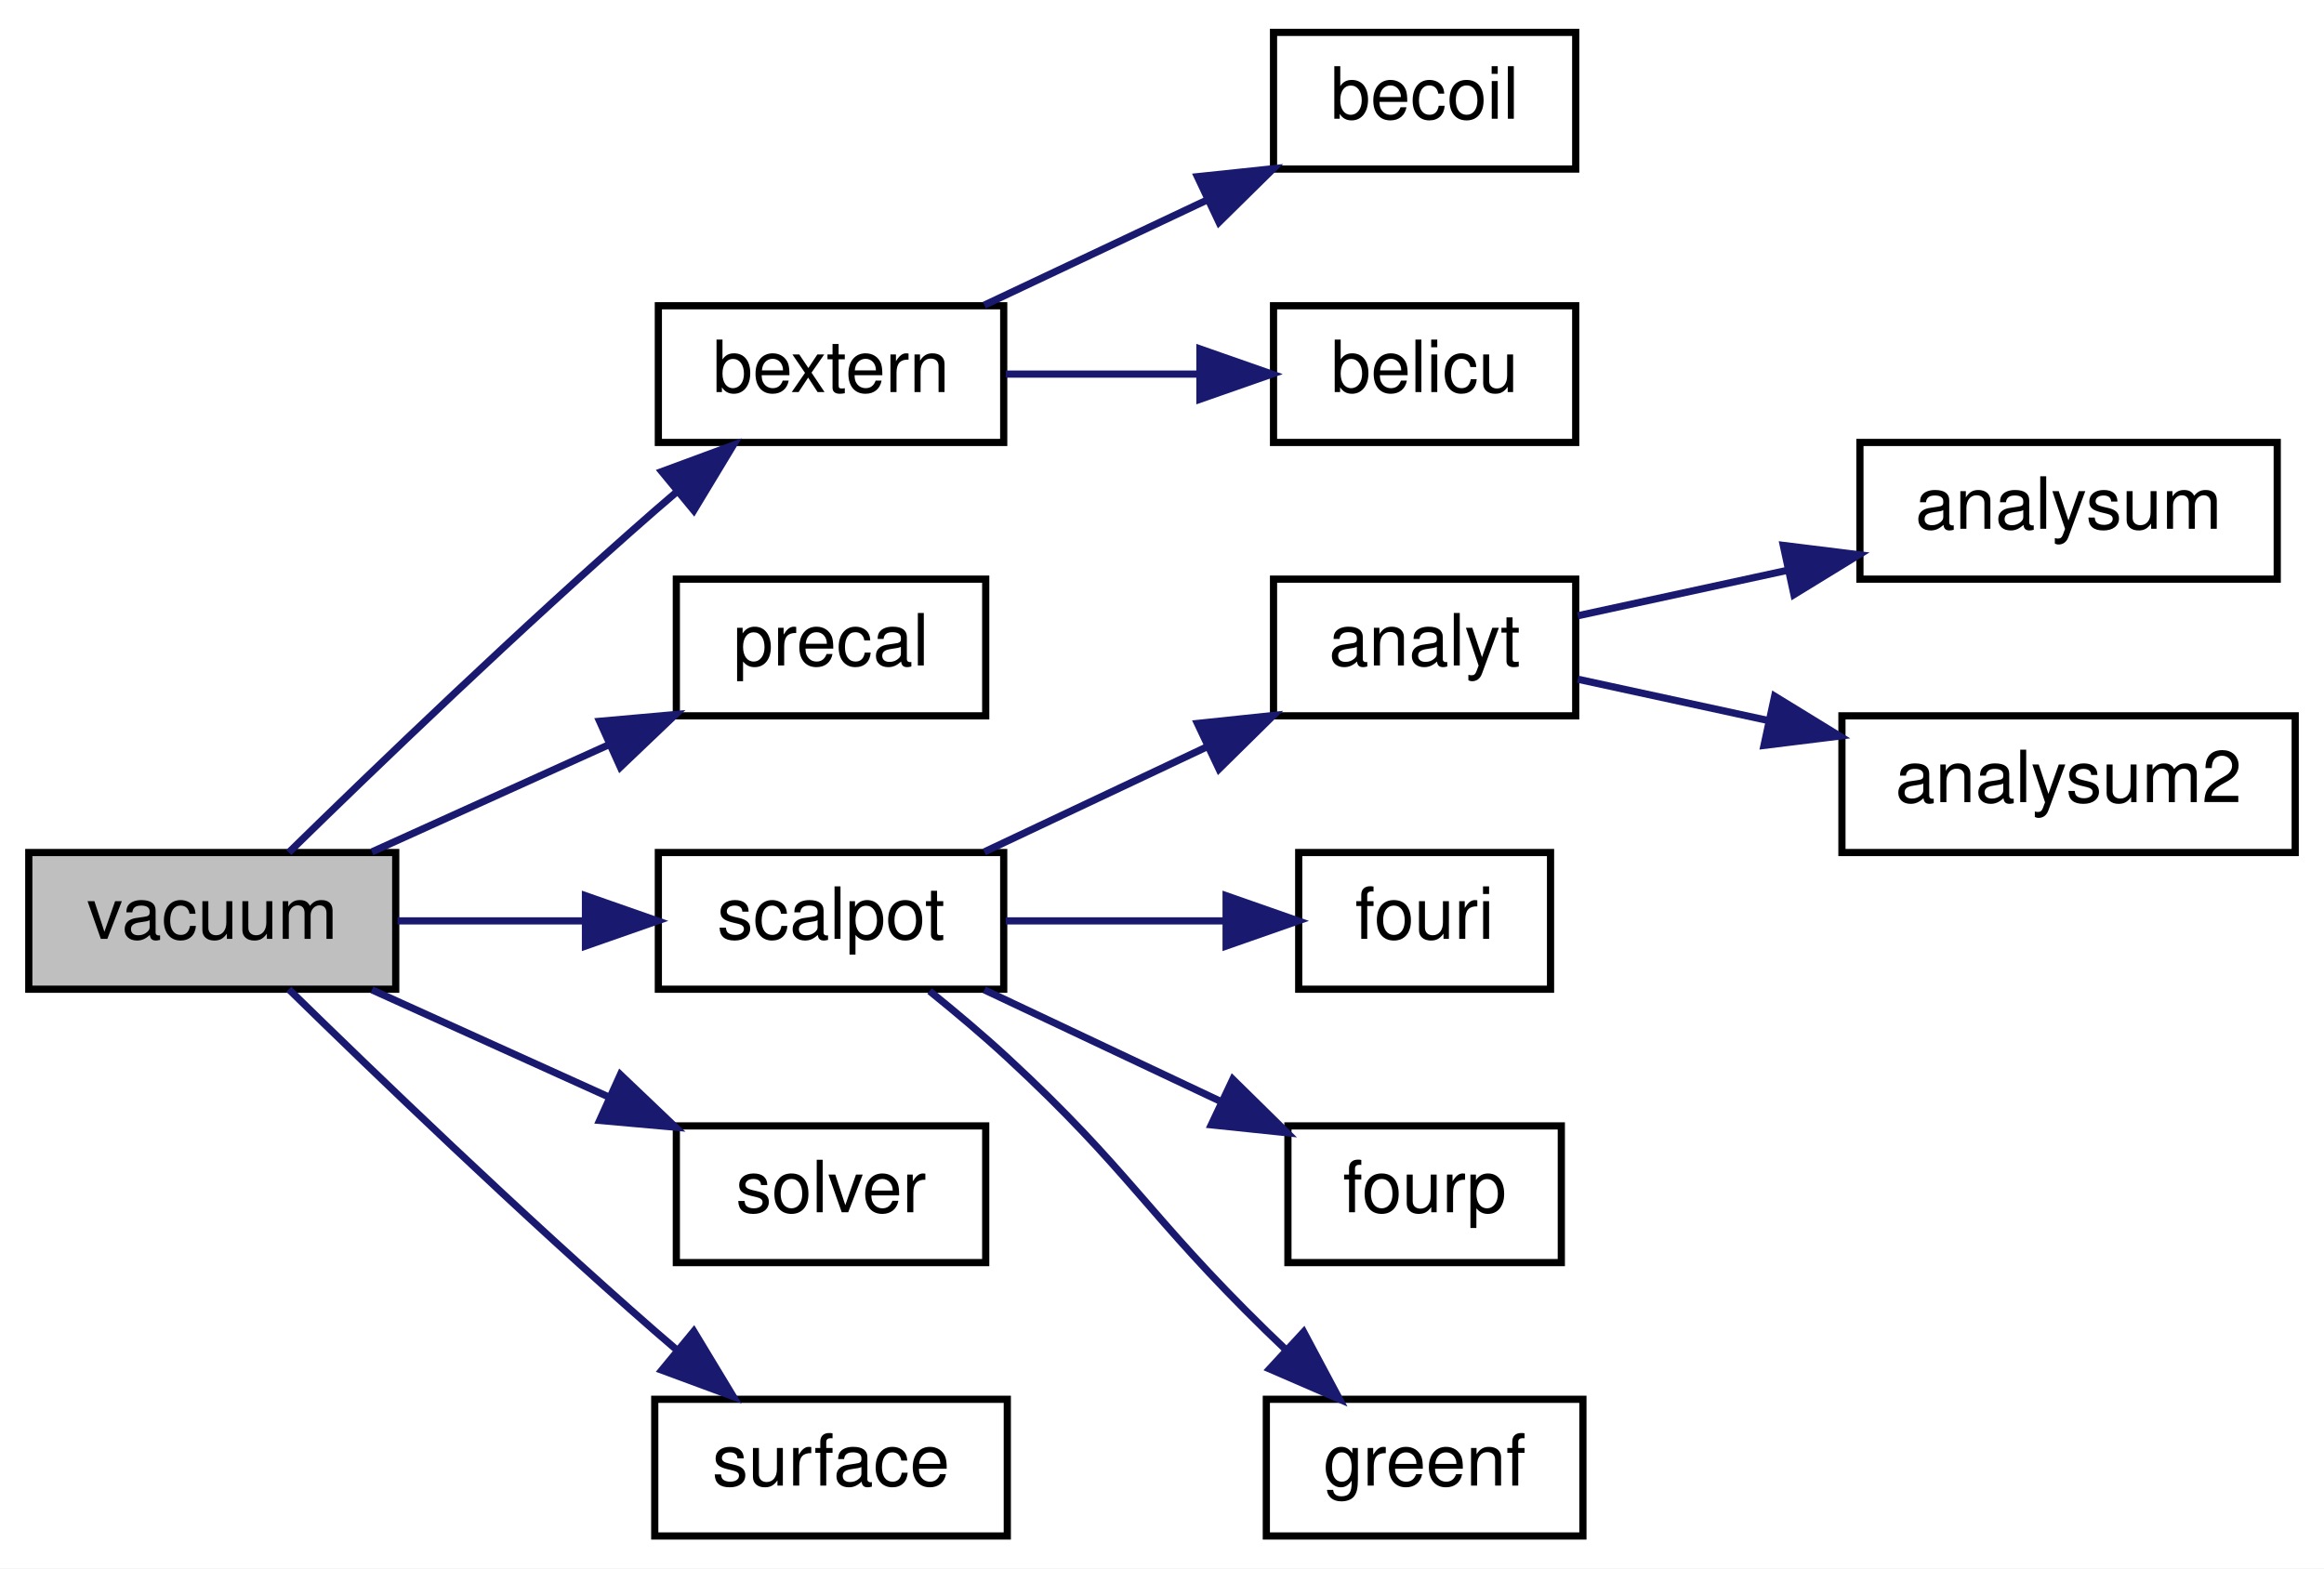
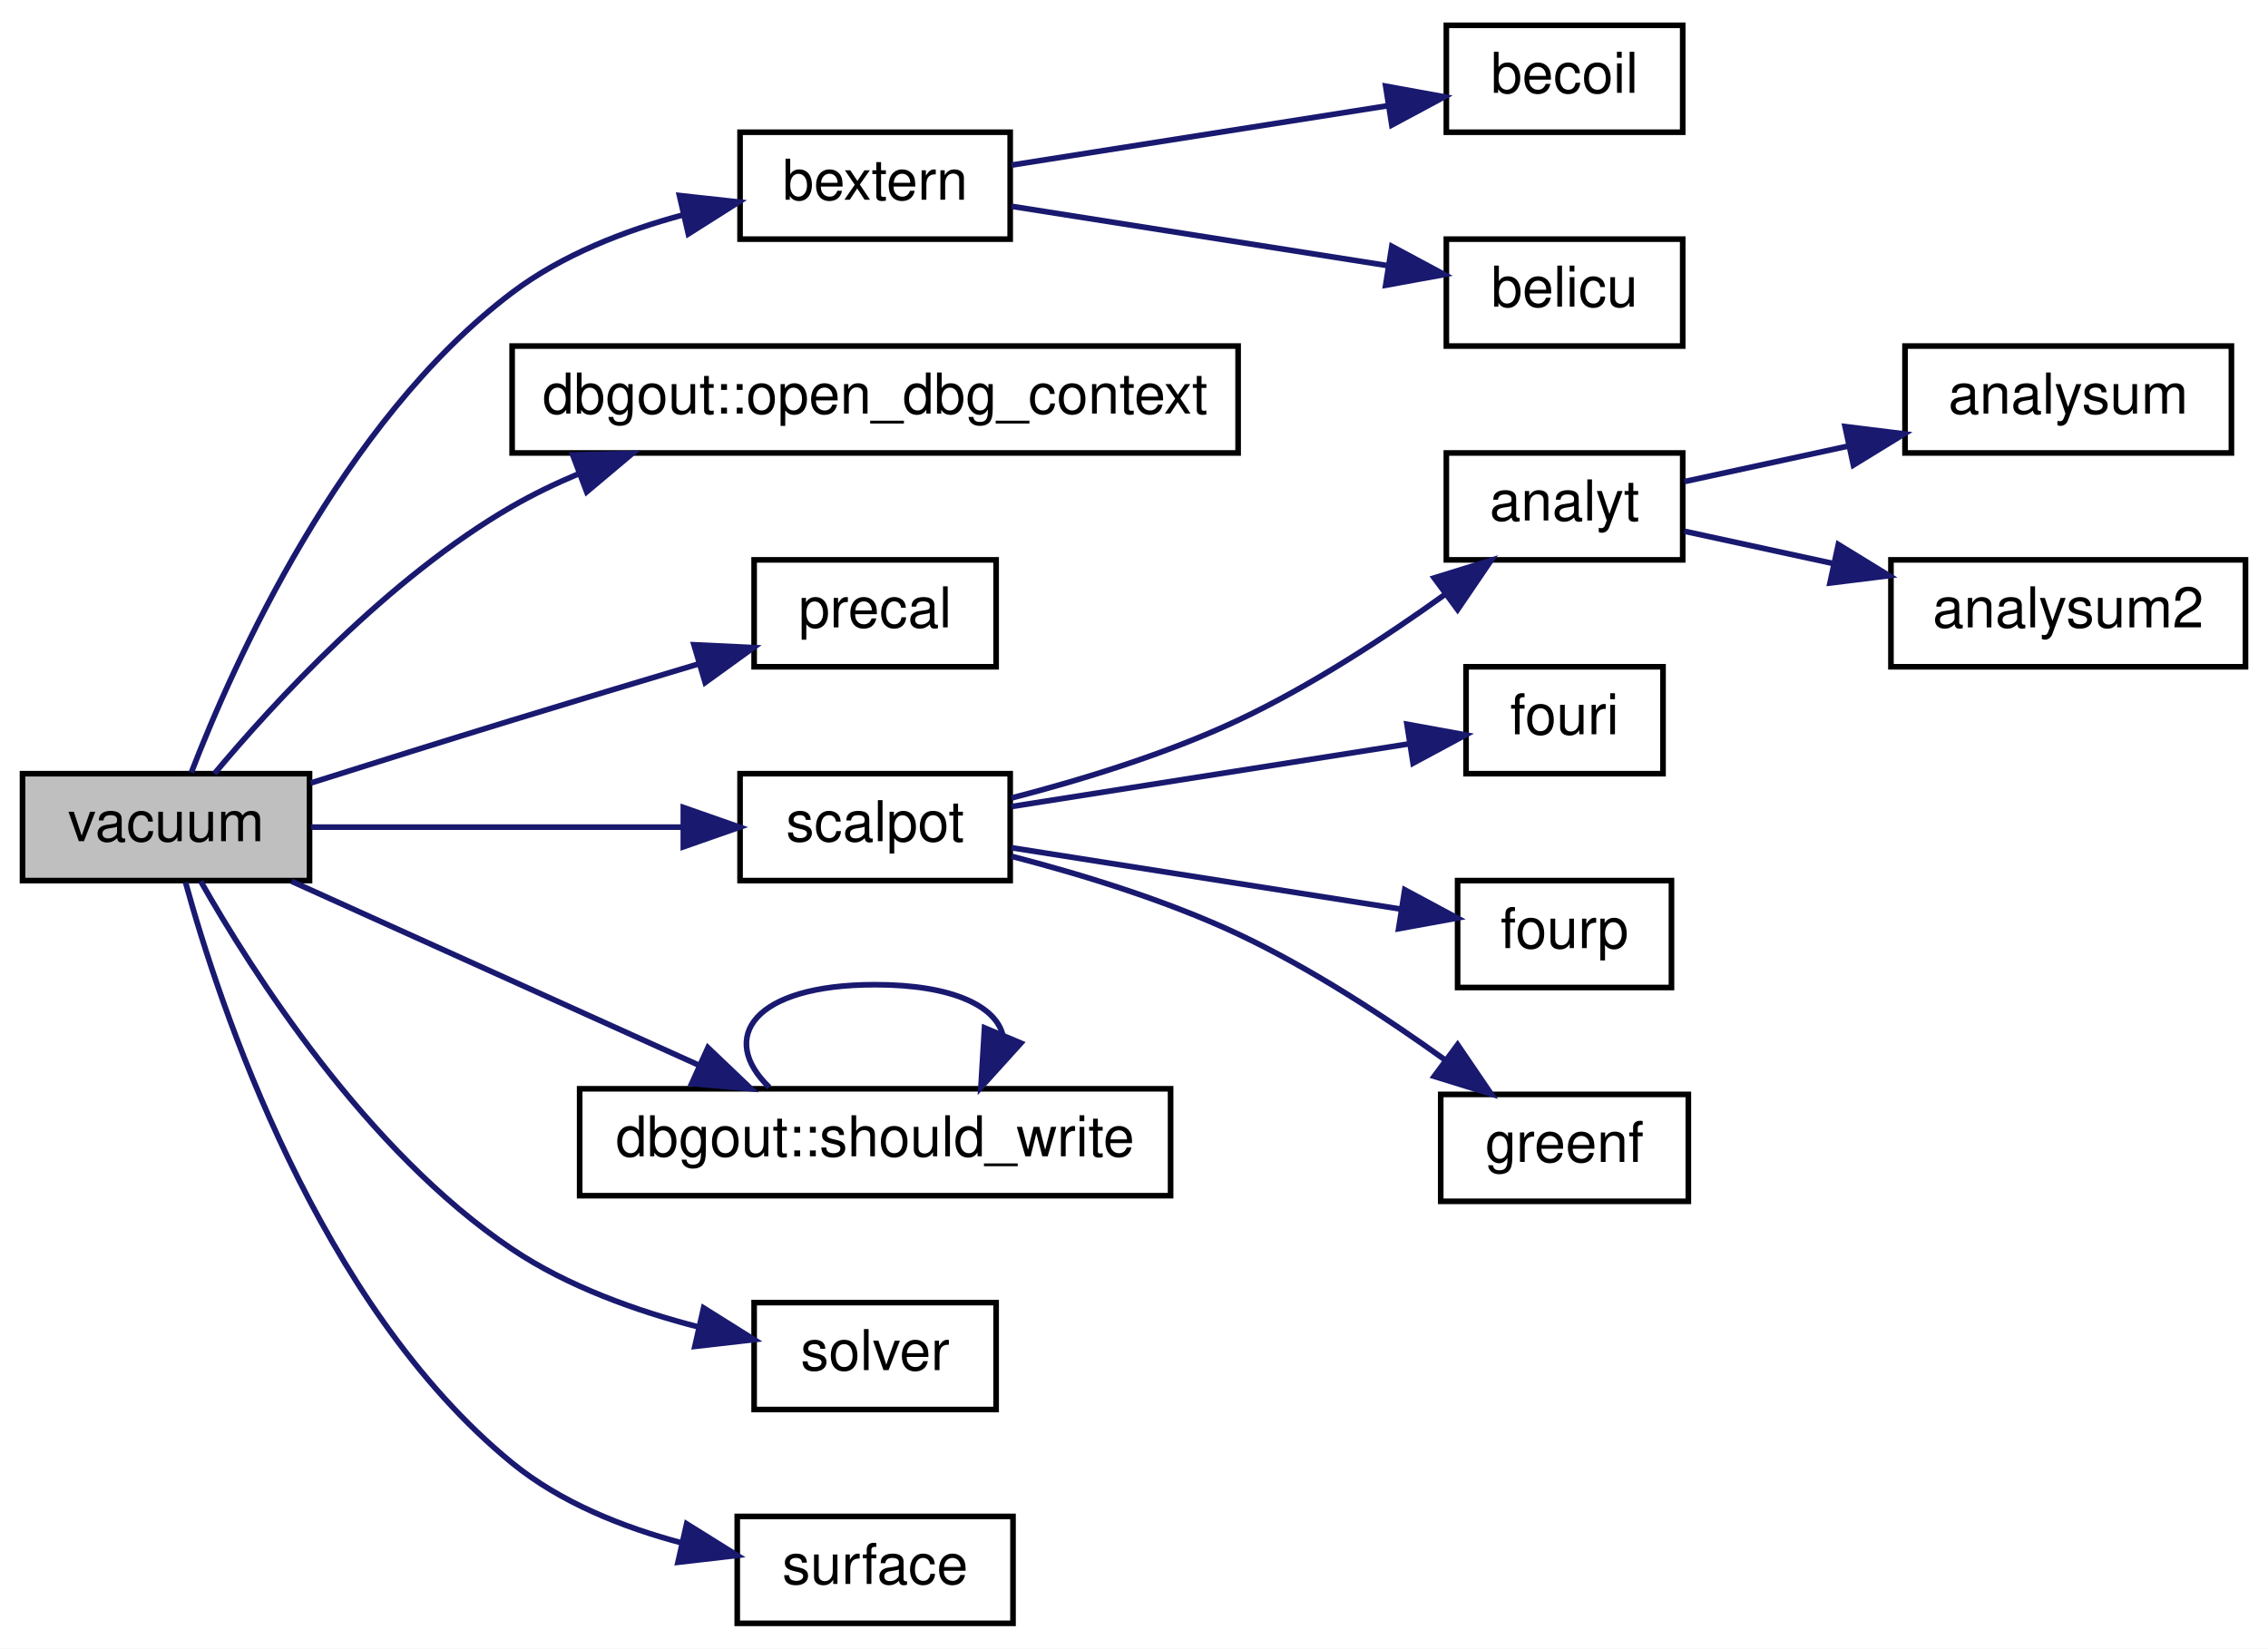
- <svg xmlns="http://www.w3.org/2000/svg" xmlns:xlink="http://www.w3.org/1999/xlink" width="323pt" height="218pt" viewBox="0.00 0.00 323.00 218.00">
-   <g id="graph0" class="graph" transform="scale(1 1) rotate(0) translate(4 214)">
-     <polygon fill="white" stroke="transparent" points="-4,4 -4,-214 319,-214 319,4 -4,4" />
+ <svg xmlns="http://www.w3.org/2000/svg" xmlns:xlink="http://www.w3.org/1999/xlink" width="403pt" height="293pt" viewBox="0.00 0.00 403.00 293.00">
+   <g id="graph0" class="graph" transform="scale(1 1) rotate(0) translate(4 289)">
+     <polygon fill="white" stroke="transparent" points="-4,4 -4,-289 399,-289 399,4 -4,4" />
    <g id="node1" class="node">
      <g id="a_node1">
        <a xlink:title="Compute the vacuum contribution to the free-boundary energy functional.">
-           <polygon fill="#bfbfbf" stroke="black" points="0,-76.5 0,-95.5 51,-95.5 51,-76.5 0,-76.5" />
-           <text text-anchor="middle" x="25.5" y="-83.5" font-family="Helvetica,sans-Serif" font-size="10.00">vacuum</text>
+           <polygon fill="#bfbfbf" stroke="black" points="0,-132.5 0,-151.5 51,-151.5 51,-132.5 0,-132.5" />
+           <text text-anchor="middle" x="25.5" y="-139.5" font-family="Helvetica,sans-Serif" font-size="10.00">vacuum</text>
        </a>
      </g>
    </g>
    <g id="node2" class="node">
      <g id="a_node2">
        <a xlink:href="../../db/d3d/bextern_8f90.html#a90228cc5f358147ae7f59953d6f9cced" target="_top" xlink:title="Compute the total magnetic field due to external coils and the net toroidal plasma current.">
-           <polygon fill="white" stroke="black" points="87.5,-152.5 87.5,-171.5 135.5,-171.5 135.5,-152.5 87.5,-152.5" />
-           <text text-anchor="middle" x="111.5" y="-159.5" font-family="Helvetica,sans-Serif" font-size="10.00">bextern</text>
+           <polygon fill="white" stroke="black" points="127.5,-246.5 127.5,-265.5 175.5,-265.5 175.5,-246.5 127.5,-246.5" />
+           <text text-anchor="middle" x="151.5" y="-253.5" font-family="Helvetica,sans-Serif" font-size="10.00">bextern</text>
        </a>
      </g>
    </g>
    <g id="edge1" class="edge">
-       <path fill="none" stroke="midnightblue" d="M36.14,-95.51C47.9,-107.02 68.52,-126.86 87,-143 87.98,-143.85 88.99,-144.72 90.01,-145.59" />
-       <polygon fill="midnightblue" stroke="midnightblue" points="87.98,-148.45 97.91,-152.12 92.43,-143.05 87.98,-148.45" />
+       <path fill="none" stroke="midnightblue" d="M29.99,-151.69C37.4,-170.92 56.58,-214.01 87,-237 95.83,-243.68 107,-248.02 117.5,-250.84" />
+       <polygon fill="midnightblue" stroke="midnightblue" points="116.73,-254.25 127.26,-253.1 118.31,-247.43 116.73,-254.25" />
    </g>
    <g id="node5" class="node">
      <g id="a_node5">
-         <a xlink:href="../../dd/d98/precal_8f90.html#a0dae73e848a4757092d7e9786d073d3d" target="_top" xlink:title="Pre-compute constant terms required for NESTOR.">
-           <polygon fill="white" stroke="black" points="90,-114.5 90,-133.5 133,-133.5 133,-114.5 90,-114.5" />
-           <text text-anchor="middle" x="111.5" y="-121.5" font-family="Helvetica,sans-Serif" font-size="10.00">precal</text>
+         <a xlink:href="../../d8/dfd/namespacedbgout.html#a0752528f123b592bc57f687438b75d9b" target="_top" xlink:title=" ">
+           <polygon fill="white" stroke="black" points="87,-208.5 87,-227.5 216,-227.5 216,-208.5 87,-208.5" />
+           <text text-anchor="middle" x="151.5" y="-215.5" font-family="Helvetica,sans-Serif" font-size="10.00">dbgout::open_dbg_context</text>
        </a>
      </g>
    </g>
    <g id="edge4" class="edge">
-       <path fill="none" stroke="midnightblue" d="M47.7,-95.59C57.7,-100.11 69.8,-105.59 80.7,-110.52" />
-       <polygon fill="midnightblue" stroke="midnightblue" points="79.34,-113.74 89.89,-114.68 82.22,-107.37 79.34,-113.74" />
+       <path fill="none" stroke="midnightblue" d="M34.09,-151.5C44.65,-164.13 65,-186.31 87,-199 90.7,-201.13 94.66,-203.05 98.73,-204.76" />
+       <polygon fill="midnightblue" stroke="midnightblue" points="97.77,-208.14 108.36,-208.41 100.25,-201.59 97.77,-208.14" />
    </g>
    <g id="node6" class="node">
      <g id="a_node6">
-         <a xlink:href="../../d0/d19/scalpot_8f90.html#afb9e58849c5a27e486bdf4106f8bb84e" target="_top" xlink:title="Compute all required terms for solving for the scalar magnetic potential.">
-           <polygon fill="white" stroke="black" points="87.5,-76.5 87.5,-95.5 135.5,-95.5 135.5,-76.5 87.5,-76.5" />
-           <text text-anchor="middle" x="111.5" y="-83.5" font-family="Helvetica,sans-Serif" font-size="10.00">scalpot</text>
+         <a xlink:href="../../dd/d98/precal_8f90.html#a0dae73e848a4757092d7e9786d073d3d" target="_top" xlink:title="Pre-compute constant terms required for NESTOR.">
+           <polygon fill="white" stroke="black" points="130,-170.5 130,-189.5 173,-189.5 173,-170.5 130,-170.5" />
+           <text text-anchor="middle" x="151.5" y="-177.5" font-family="Helvetica,sans-Serif" font-size="10.00">precal</text>
        </a>
      </g>
    </g>
    <g id="edge5" class="edge">
-       <path fill="none" stroke="midnightblue" d="M51.25,-86C59.37,-86 68.53,-86 77.18,-86" />
-       <polygon fill="midnightblue" stroke="midnightblue" points="77.37,-89.5 87.37,-86 77.37,-82.5 77.37,-89.5" />
+       <path fill="none" stroke="midnightblue" d="M51.2,-149.84C62.16,-153.3 75.21,-157.39 87,-161 97.84,-164.32 109.74,-167.9 120.28,-171.05" />
+       <polygon fill="midnightblue" stroke="midnightblue" points="119.31,-174.41 129.89,-173.91 121.3,-167.7 119.31,-174.41" />
+     </g>
+     <g id="node7" class="node">
+       <g id="a_node7">
+         <a xlink:href="../../d0/d19/scalpot_8f90.html#afb9e58849c5a27e486bdf4106f8bb84e" target="_top" xlink:title="Compute all required terms for solving for the scalar magnetic potential.">
+           <polygon fill="white" stroke="black" points="127.5,-132.5 127.5,-151.5 175.5,-151.5 175.5,-132.5 127.5,-132.5" />
+           <text text-anchor="middle" x="151.5" y="-139.5" font-family="Helvetica,sans-Serif" font-size="10.00">scalpot</text>
+         </a>
+       </g>
+     </g>
+     <g id="edge6" class="edge">
+       <path fill="none" stroke="midnightblue" d="M51.3,-142C70.19,-142 96.41,-142 117.15,-142" />
+       <polygon fill="midnightblue" stroke="midnightblue" points="117.42,-145.5 127.42,-142 117.42,-138.5 117.42,-145.5" />
+     </g>
+     <g id="node14" class="node">
+       <g id="a_node14">
+         <a xlink:href="../../d8/dfd/namespacedbgout.html#a0537172e9da0db08b9d29ab8880f0559" target="_top" xlink:title=" ">
+           <polygon fill="white" stroke="black" points="99,-76.5 99,-95.5 204,-95.5 204,-76.5 99,-76.5" />
+           <text text-anchor="middle" x="151.5" y="-83.5" font-family="Helvetica,sans-Serif" font-size="10.00">dbgout::should_write</text>
+         </a>
+       </g>
+     </g>
+     <g id="edge13" class="edge">
+       <path fill="none" stroke="midnightblue" d="M47.82,-132.37C67.72,-123.38 97.64,-109.87 120.06,-99.75" />
+       <polygon fill="midnightblue" stroke="midnightblue" points="121.79,-102.81 129.46,-95.5 118.91,-96.43 121.79,-102.81" />
+     </g>
+     <g id="node15" class="node">
+       <g id="a_node15">
+         <a xlink:href="../../d7/d39/solver_8f90.html#a1e815013ed24a9dddc80410103f4a220" target="_top" xlink:title="Solve a linear system of equations using dgesv.">
+           <polygon fill="white" stroke="black" points="130,-38.5 130,-57.5 173,-57.5 173,-38.5 130,-38.5" />
+           <text text-anchor="middle" x="151.5" y="-45.5" font-family="Helvetica,sans-Serif" font-size="10.00">solver</text>
+         </a>
+       </g>
+     </g>
+     <g id="edge15" class="edge">
+       <path fill="none" stroke="midnightblue" d="M31.66,-132.39C40.72,-116.42 61.03,-84.44 87,-67 96.87,-60.37 109.13,-56 120.23,-53.14" />
+       <polygon fill="midnightblue" stroke="midnightblue" points="121.02,-56.55 130,-50.92 119.47,-49.72 121.02,-56.55" />
+     </g>
+     <g id="node16" class="node">
+       <g id="a_node16">
+         <a xlink:href="../../d6/d03/surface_8f90.html#ad7b6446e720a806f41f10dd1eb0b6f88" target="_top" xlink:title="Evaluate the geometry of the LCFS and tangential derivatives.">
+           <polygon fill="white" stroke="black" points="127,-0.5 127,-19.5 176,-19.5 176,-0.5 127,-0.5" />
+           <text text-anchor="middle" x="151.5" y="-7.5" font-family="Helvetica,sans-Serif" font-size="10.00">surface</text>
+         </a>
+       </g>
+     </g>
+     <g id="edge16" class="edge">
+       <path fill="none" stroke="midnightblue" d="M28.97,-132.19C34.99,-110.29 52.53,-57.16 87,-29 95.58,-21.99 106.68,-17.57 117.2,-14.78" />
+       <polygon fill="midnightblue" stroke="midnightblue" points="118.01,-18.18 127,-12.57 116.47,-11.35 118.01,-18.18" />
+     </g>
+     <g id="node3" class="node">
+       <g id="a_node3">
+         <a xlink:href="../../d6/dc7/becoil_8f90.html#a449b054fb88bdb4cdf73ef8939654bfb" target="_top" xlink:title="Compute the cylindrical components of the magnetic field due to external coils. by bi-linear interpol...">
+           <polygon fill="white" stroke="black" points="253,-265.5 253,-284.5 295,-284.5 295,-265.5 253,-265.5" />
+           <text text-anchor="middle" x="274" y="-272.5" font-family="Helvetica,sans-Serif" font-size="10.00">becoil</text>
+         </a>
+       </g>
+     </g>
+     <g id="edge2" class="edge">
+       <path fill="none" stroke="midnightblue" d="M175.73,-259.66C194.81,-262.67 221.96,-266.95 242.73,-270.23" />
+       <polygon fill="midnightblue" stroke="midnightblue" points="242.22,-273.69 252.64,-271.79 243.31,-266.78 242.22,-273.69" />
+     </g>
+     <g id="node4" class="node">
+       <g id="a_node4">
+         <a xlink:href="../../d9/dda/belicu_8f90.html#a53e6f162ca96069b8d93e131069ddf5d" target="_top" xlink:title="Magnetic field due to net toroidal current modeled by a filament along the magnetic axis.">
+           <polygon fill="white" stroke="black" points="253,-227.5 253,-246.5 295,-246.5 295,-227.5 253,-227.5" />
+           <text text-anchor="middle" x="274" y="-234.5" font-family="Helvetica,sans-Serif" font-size="10.00">belicu</text>
+         </a>
+       </g>
+     </g>
+     <g id="edge3" class="edge">
+       <path fill="none" stroke="midnightblue" d="M175.73,-252.34C194.81,-249.33 221.96,-245.05 242.73,-241.77" />
+       <polygon fill="midnightblue" stroke="midnightblue" points="243.31,-245.22 252.64,-240.21 242.22,-238.31 243.31,-245.22" />
+     </g>
+     <g id="node8" class="node">
+       <g id="a_node8">
+         <a xlink:href="../../da/d73/analyt_8f90.html#a60edcf4884aa60f6d96c258a97255756" target="_top" xlink:title="Compute the analytical-and-numerical 4D Fourier integrals over the equivalently-singular functions.">
+           <polygon fill="white" stroke="black" points="253,-189.5 253,-208.5 295,-208.5 295,-189.5 253,-189.5" />
+           <text text-anchor="middle" x="274" y="-196.5" font-family="Helvetica,sans-Serif" font-size="10.00">analyt</text>
+         </a>
+       </g>
+     </g>
+     <g id="edge7" class="edge">
+       <path fill="none" stroke="midnightblue" d="M175.74,-147.18C188.03,-150.36 203.19,-154.98 216,-161 228.95,-167.09 242.32,-175.85 252.85,-183.42" />
+       <polygon fill="midnightblue" stroke="midnightblue" points="250.84,-186.29 260.96,-189.42 255,-180.66 250.84,-186.29" />
+     </g>
+     <g id="node11" class="node">
+       <g id="a_node11">
+         <a xlink:href="../../d6/d77/fouri_8f90.html#a0f902f8d584a395f9db7175079d273c7" target="_top" xlink:title="Compute Fourier integrals and build amatrix.">
+           <polygon fill="white" stroke="black" points="256.5,-151.5 256.5,-170.5 291.5,-170.5 291.5,-151.5 256.5,-151.5" />
+           <text text-anchor="middle" x="274" y="-158.5" font-family="Helvetica,sans-Serif" font-size="10.00">fouri</text>
+         </a>
+       </g>
+     </g>
+     <g id="edge10" class="edge">
+       <path fill="none" stroke="midnightblue" d="M175.73,-145.66C195.98,-148.86 225.32,-153.48 246.48,-156.82" />
+       <polygon fill="midnightblue" stroke="midnightblue" points="246,-160.29 256.42,-158.39 247.09,-153.37 246,-160.29" />
+     </g>
+     <g id="node12" class="node">
+       <g id="a_node12">
+         <a xlink:href="../../d0/d1c/fourp_8f90.html#add725dd420251115fd60182dc992503c" target="_top" xlink:title="Perform Fourier integrals of Green's function kernel.">
+           <polygon fill="white" stroke="black" points="255,-113.5 255,-132.5 293,-132.5 293,-113.5 255,-113.5" />
+           <text text-anchor="middle" x="274" y="-120.5" font-family="Helvetica,sans-Serif" font-size="10.00">fourp</text>
+         </a>
+       </g>
+     </g>
+     <g id="edge11" class="edge">
+       <path fill="none" stroke="midnightblue" d="M175.73,-138.34C195.51,-135.22 223.97,-130.73 245,-127.42" />
+       <polygon fill="midnightblue" stroke="midnightblue" points="245.61,-130.86 254.94,-125.85 244.52,-123.95 245.61,-130.86" />
    </g>
    <g id="node13" class="node">
      <g id="a_node13">
-         <a xlink:href="../../d7/d39/solver_8f90.html#a1e815013ed24a9dddc80410103f4a220" target="_top" xlink:title="Solve a linear system of equations using dgesv.">
-           <polygon fill="white" stroke="black" points="90,-38.5 90,-57.5 133,-57.5 133,-38.5 90,-38.5" />
-           <text text-anchor="middle" x="111.5" y="-45.5" font-family="Helvetica,sans-Serif" font-size="10.00">solver</text>
+         <a xlink:href="../../df/d2d/greenf_8f90.html#acd9d25905cc799c9fcd4d08a3cbb1e65" target="_top" xlink:title="Compute the regularized evaluation of the Green's function and the source term.">
+           <polygon fill="white" stroke="black" points="252,-75.5 252,-94.5 296,-94.5 296,-75.5 252,-75.5" />
+           <text text-anchor="middle" x="274" y="-82.5" font-family="Helvetica,sans-Serif" font-size="10.00">greenf</text>
        </a>
      </g>
    </g>
    <g id="edge12" class="edge">
-       <path fill="none" stroke="midnightblue" d="M47.7,-76.41C57.7,-71.89 69.8,-66.41 80.7,-61.48" />
-       <polygon fill="midnightblue" stroke="midnightblue" points="82.22,-64.63 89.89,-57.32 79.34,-58.26 82.22,-64.63" />
+       <path fill="none" stroke="midnightblue" d="M175.74,-136.82C188.03,-133.64 203.19,-129.02 216,-123 228.95,-116.91 242.32,-108.15 252.85,-100.58" />
+       <polygon fill="midnightblue" stroke="midnightblue" points="255,-103.34 260.96,-94.58 250.84,-97.71 255,-103.34" />
    </g>
-     <g id="node14" class="node">
-       <g id="a_node14">
-         <a xlink:href="../../d6/d03/surface_8f90.html#ad7b6446e720a806f41f10dd1eb0b6f88" target="_top" xlink:title="Evaluate the geometry of the LCFS and tangential derivatives.">
-           <polygon fill="white" stroke="black" points="87,-0.5 87,-19.5 136,-19.5 136,-0.5 87,-0.5" />
-           <text text-anchor="middle" x="111.5" y="-7.5" font-family="Helvetica,sans-Serif" font-size="10.00">surface</text>
+     <g id="node9" class="node">
+       <g id="a_node9">
+         <a xlink:href="../../df/df3/analysum_8f90.html#aa51b1a5786e7b5719fe2ca679efc66b0" target="_top" xlink:title="Compute the (m=0 or n=0) part of the DFT of the analytical Fourier transforms of the equivalently-sin...">
+           <polygon fill="white" stroke="black" points="334.5,-208.5 334.5,-227.5 392.5,-227.5 392.5,-208.5 334.5,-208.5" />
+           <text text-anchor="middle" x="363.5" y="-215.5" font-family="Helvetica,sans-Serif" font-size="10.00">analysum</text>
        </a>
      </g>
    </g>
-     <g id="edge13" class="edge">
-       <path fill="none" stroke="midnightblue" d="M36.14,-76.49C47.9,-64.98 68.52,-45.14 87,-29 87.98,-28.15 88.99,-27.28 90.01,-26.41" />
-       <polygon fill="midnightblue" stroke="midnightblue" points="92.43,-28.95 97.91,-19.88 87.98,-23.55 92.43,-28.95" />
-     </g>
-     <g id="node3" class="node">
-       <g id="a_node3">
-         <a xlink:href="../../d6/dc7/becoil_8f90.html#a449b054fb88bdb4cdf73ef8939654bfb" target="_top" xlink:title="Compute the cylindrical components of the magnetic field due to external coils. by bi-linear interpol...">
-           <polygon fill="white" stroke="black" points="173,-190.5 173,-209.5 215,-209.5 215,-190.5 173,-190.5" />
-           <text text-anchor="middle" x="194" y="-197.5" font-family="Helvetica,sans-Serif" font-size="10.00">becoil</text>
-         </a>
-       </g>
-     </g>
-     <g id="edge2" class="edge">
-       <path fill="none" stroke="midnightblue" d="M132.81,-171.59C142.23,-176.03 153.59,-181.4 163.89,-186.26" />
-       <polygon fill="midnightblue" stroke="midnightblue" points="162.43,-189.44 172.97,-190.55 165.42,-183.11 162.43,-189.44" />
-     </g>
-     <g id="node4" class="node">
-       <g id="a_node4">
-         <a xlink:href="../../d9/dda/belicu_8f90.html#a53e6f162ca96069b8d93e131069ddf5d" target="_top" xlink:title="Magnetic field due to net toroidal current modeled by a filament along the magnetic axis.">
-           <polygon fill="white" stroke="black" points="173,-152.5 173,-171.5 215,-171.5 215,-152.5 173,-152.5" />
-           <text text-anchor="middle" x="194" y="-159.5" font-family="Helvetica,sans-Serif" font-size="10.00">belicu</text>
-         </a>
-       </g>
-     </g>
-     <g id="edge3" class="edge">
-       <path fill="none" stroke="midnightblue" d="M135.78,-162C144.19,-162 153.81,-162 162.74,-162" />
-       <polygon fill="midnightblue" stroke="midnightblue" points="162.77,-165.5 172.77,-162 162.77,-158.5 162.77,-165.5" />
-     </g>
-     <g id="node7" class="node">
-       <g id="a_node7">
-         <a xlink:href="../../da/d73/analyt_8f90.html#a60edcf4884aa60f6d96c258a97255756" target="_top" xlink:title="Compute the analytical-and-numerical 4D Fourier integrals over the equivalently-singular functions.">
-           <polygon fill="white" stroke="black" points="173,-114.5 173,-133.5 215,-133.5 215,-114.5 173,-114.5" />
-           <text text-anchor="middle" x="194" y="-121.5" font-family="Helvetica,sans-Serif" font-size="10.00">analyt</text>
-         </a>
-       </g>
-     </g>
-     <g id="edge6" class="edge">
-       <path fill="none" stroke="midnightblue" d="M132.81,-95.59C142.23,-100.03 153.59,-105.4 163.89,-110.26" />
-       <polygon fill="midnightblue" stroke="midnightblue" points="162.43,-113.44 172.97,-114.55 165.42,-107.11 162.43,-113.44" />
+     <g id="edge8" class="edge">
+       <path fill="none" stroke="midnightblue" d="M295.29,-203.41C304,-205.3 314.47,-207.57 324.53,-209.75" />
+       <polygon fill="midnightblue" stroke="midnightblue" points="323.85,-213.19 334.36,-211.89 325.33,-206.35 323.85,-213.19" />
    </g>
    <g id="node10" class="node">
      <g id="a_node10">
-         <a xlink:href="../../d6/d77/fouri_8f90.html#a0f902f8d584a395f9db7175079d273c7" target="_top" xlink:title="Compute Fourier integrals and build amatrix.">
-           <polygon fill="white" stroke="black" points="176.5,-76.5 176.5,-95.5 211.5,-95.5 211.5,-76.5 176.5,-76.5" />
-           <text text-anchor="middle" x="194" y="-83.5" font-family="Helvetica,sans-Serif" font-size="10.00">fouri</text>
+         <a xlink:href="../../d1/d90/analysum2_8f90.html#a47a0d185131a197c6fc62ee5d68d62fb" target="_top" xlink:title="Compute the (m&gt;0 and n&gt;0) part of the DFT of the analytical Fourier transforms of the equivalently-si...">
+           <polygon fill="white" stroke="black" points="332,-170.5 332,-189.5 395,-189.5 395,-170.5 332,-170.5" />
+           <text text-anchor="middle" x="363.5" y="-177.5" font-family="Helvetica,sans-Serif" font-size="10.00">analysum2</text>
        </a>
      </g>
    </g>
    <g id="edge9" class="edge">
-       <path fill="none" stroke="midnightblue" d="M135.78,-86C145.33,-86 156.44,-86 166.31,-86" />
-       <polygon fill="midnightblue" stroke="midnightblue" points="166.41,-89.5 176.41,-86 166.41,-82.5 166.41,-89.5" />
+       <path fill="none" stroke="midnightblue" d="M295.29,-194.59C303.23,-192.87 312.62,-190.83 321.84,-188.83" />
+       <polygon fill="midnightblue" stroke="midnightblue" points="322.65,-192.23 331.68,-186.69 321.17,-185.39 322.65,-192.23" />
    </g>
-     <g id="node11" class="node">
-       <g id="a_node11">
-         <a xlink:href="../../d0/d1c/fourp_8f90.html#add725dd420251115fd60182dc992503c" target="_top" xlink:title="Perform Fourier integrals of Green's function kernel.">
-           <polygon fill="white" stroke="black" points="175,-38.5 175,-57.5 213,-57.5 213,-38.5 175,-38.5" />
-           <text text-anchor="middle" x="194" y="-45.5" font-family="Helvetica,sans-Serif" font-size="10.00">fourp</text>
-         </a>
-       </g>
-     </g>
-     <g id="edge10" class="edge">
-       <path fill="none" stroke="midnightblue" d="M132.81,-76.41C142.73,-71.73 154.8,-66.03 165.52,-60.97" />
-       <polygon fill="midnightblue" stroke="midnightblue" points="167.34,-63.98 174.89,-56.55 164.35,-57.65 167.34,-63.98" />
-     </g>
-     <g id="node12" class="node">
-       <g id="a_node12">
-         <a xlink:href="../../df/d2d/greenf_8f90.html#acd9d25905cc799c9fcd4d08a3cbb1e65" target="_top" xlink:title="Compute the regularized evaluation of the Green's function and the source term.">
-           <polygon fill="white" stroke="black" points="172,-0.5 172,-19.5 216,-19.5 216,-0.5 172,-0.5" />
-           <text text-anchor="middle" x="194" y="-7.5" font-family="Helvetica,sans-Serif" font-size="10.00">greenf</text>
-         </a>
-       </g>
-     </g>
-     <g id="edge11" class="edge">
-       <path fill="none" stroke="midnightblue" d="M125.2,-76.24C128.77,-73.36 132.61,-70.13 136,-67 153.08,-51.21 155.36,-45.26 172,-29 172.91,-28.11 173.85,-27.21 174.81,-26.3" />
-       <polygon fill="midnightblue" stroke="midnightblue" points="177.19,-28.86 182.17,-19.51 172.45,-23.72 177.19,-28.86" />
-     </g>
-     <g id="node8" class="node">
-       <g id="a_node8">
-         <a xlink:href="../../df/df3/analysum_8f90.html#aa51b1a5786e7b5719fe2ca679efc66b0" target="_top" xlink:title="Compute the (m=0 or n=0) part of the DFT of the analytical Fourier transforms of the equivalently-sin...">
-           <polygon fill="white" stroke="black" points="254.5,-133.5 254.5,-152.5 312.5,-152.5 312.5,-133.5 254.5,-133.5" />
-           <text text-anchor="middle" x="283.5" y="-140.5" font-family="Helvetica,sans-Serif" font-size="10.00">analysum</text>
-         </a>
-       </g>
-     </g>
-     <g id="edge7" class="edge">
-       <path fill="none" stroke="midnightblue" d="M215.29,-128.41C224,-130.3 234.47,-132.57 244.53,-134.75" />
-       <polygon fill="midnightblue" stroke="midnightblue" points="243.85,-138.19 254.36,-136.89 245.33,-131.35 243.85,-138.19" />
-     </g>
-     <g id="node9" class="node">
-       <g id="a_node9">
-         <a xlink:href="../../d1/d90/analysum2_8f90.html#a47a0d185131a197c6fc62ee5d68d62fb" target="_top" xlink:title="Compute the (m&gt;0 and n&gt;0) part of the DFT of the analytical Fourier transforms of the equivalently-si...">
-           <polygon fill="white" stroke="black" points="252,-95.5 252,-114.5 315,-114.5 315,-95.5 252,-95.5" />
-           <text text-anchor="middle" x="283.5" y="-102.5" font-family="Helvetica,sans-Serif" font-size="10.00">analysum2</text>
-         </a>
-       </g>
-     </g>
-     <g id="edge8" class="edge">
-       <path fill="none" stroke="midnightblue" d="M215.29,-119.59C223.23,-117.87 232.62,-115.83 241.84,-113.83" />
-       <polygon fill="midnightblue" stroke="midnightblue" points="242.65,-117.23 251.68,-111.69 241.17,-110.39 242.65,-117.23" />
+     <g id="edge14" class="edge">
+       <path fill="none" stroke="midnightblue" d="M132.7,-95.76C123.55,-104.57 129.82,-114 151.5,-114 165.39,-114 172.96,-110.13 174.19,-105.03" />
+       <polygon fill="midnightblue" stroke="midnightblue" points="177.4,-103.62 170.3,-95.76 170.94,-106.33 177.4,-103.62" />
    </g>
  </g>
</svg>
